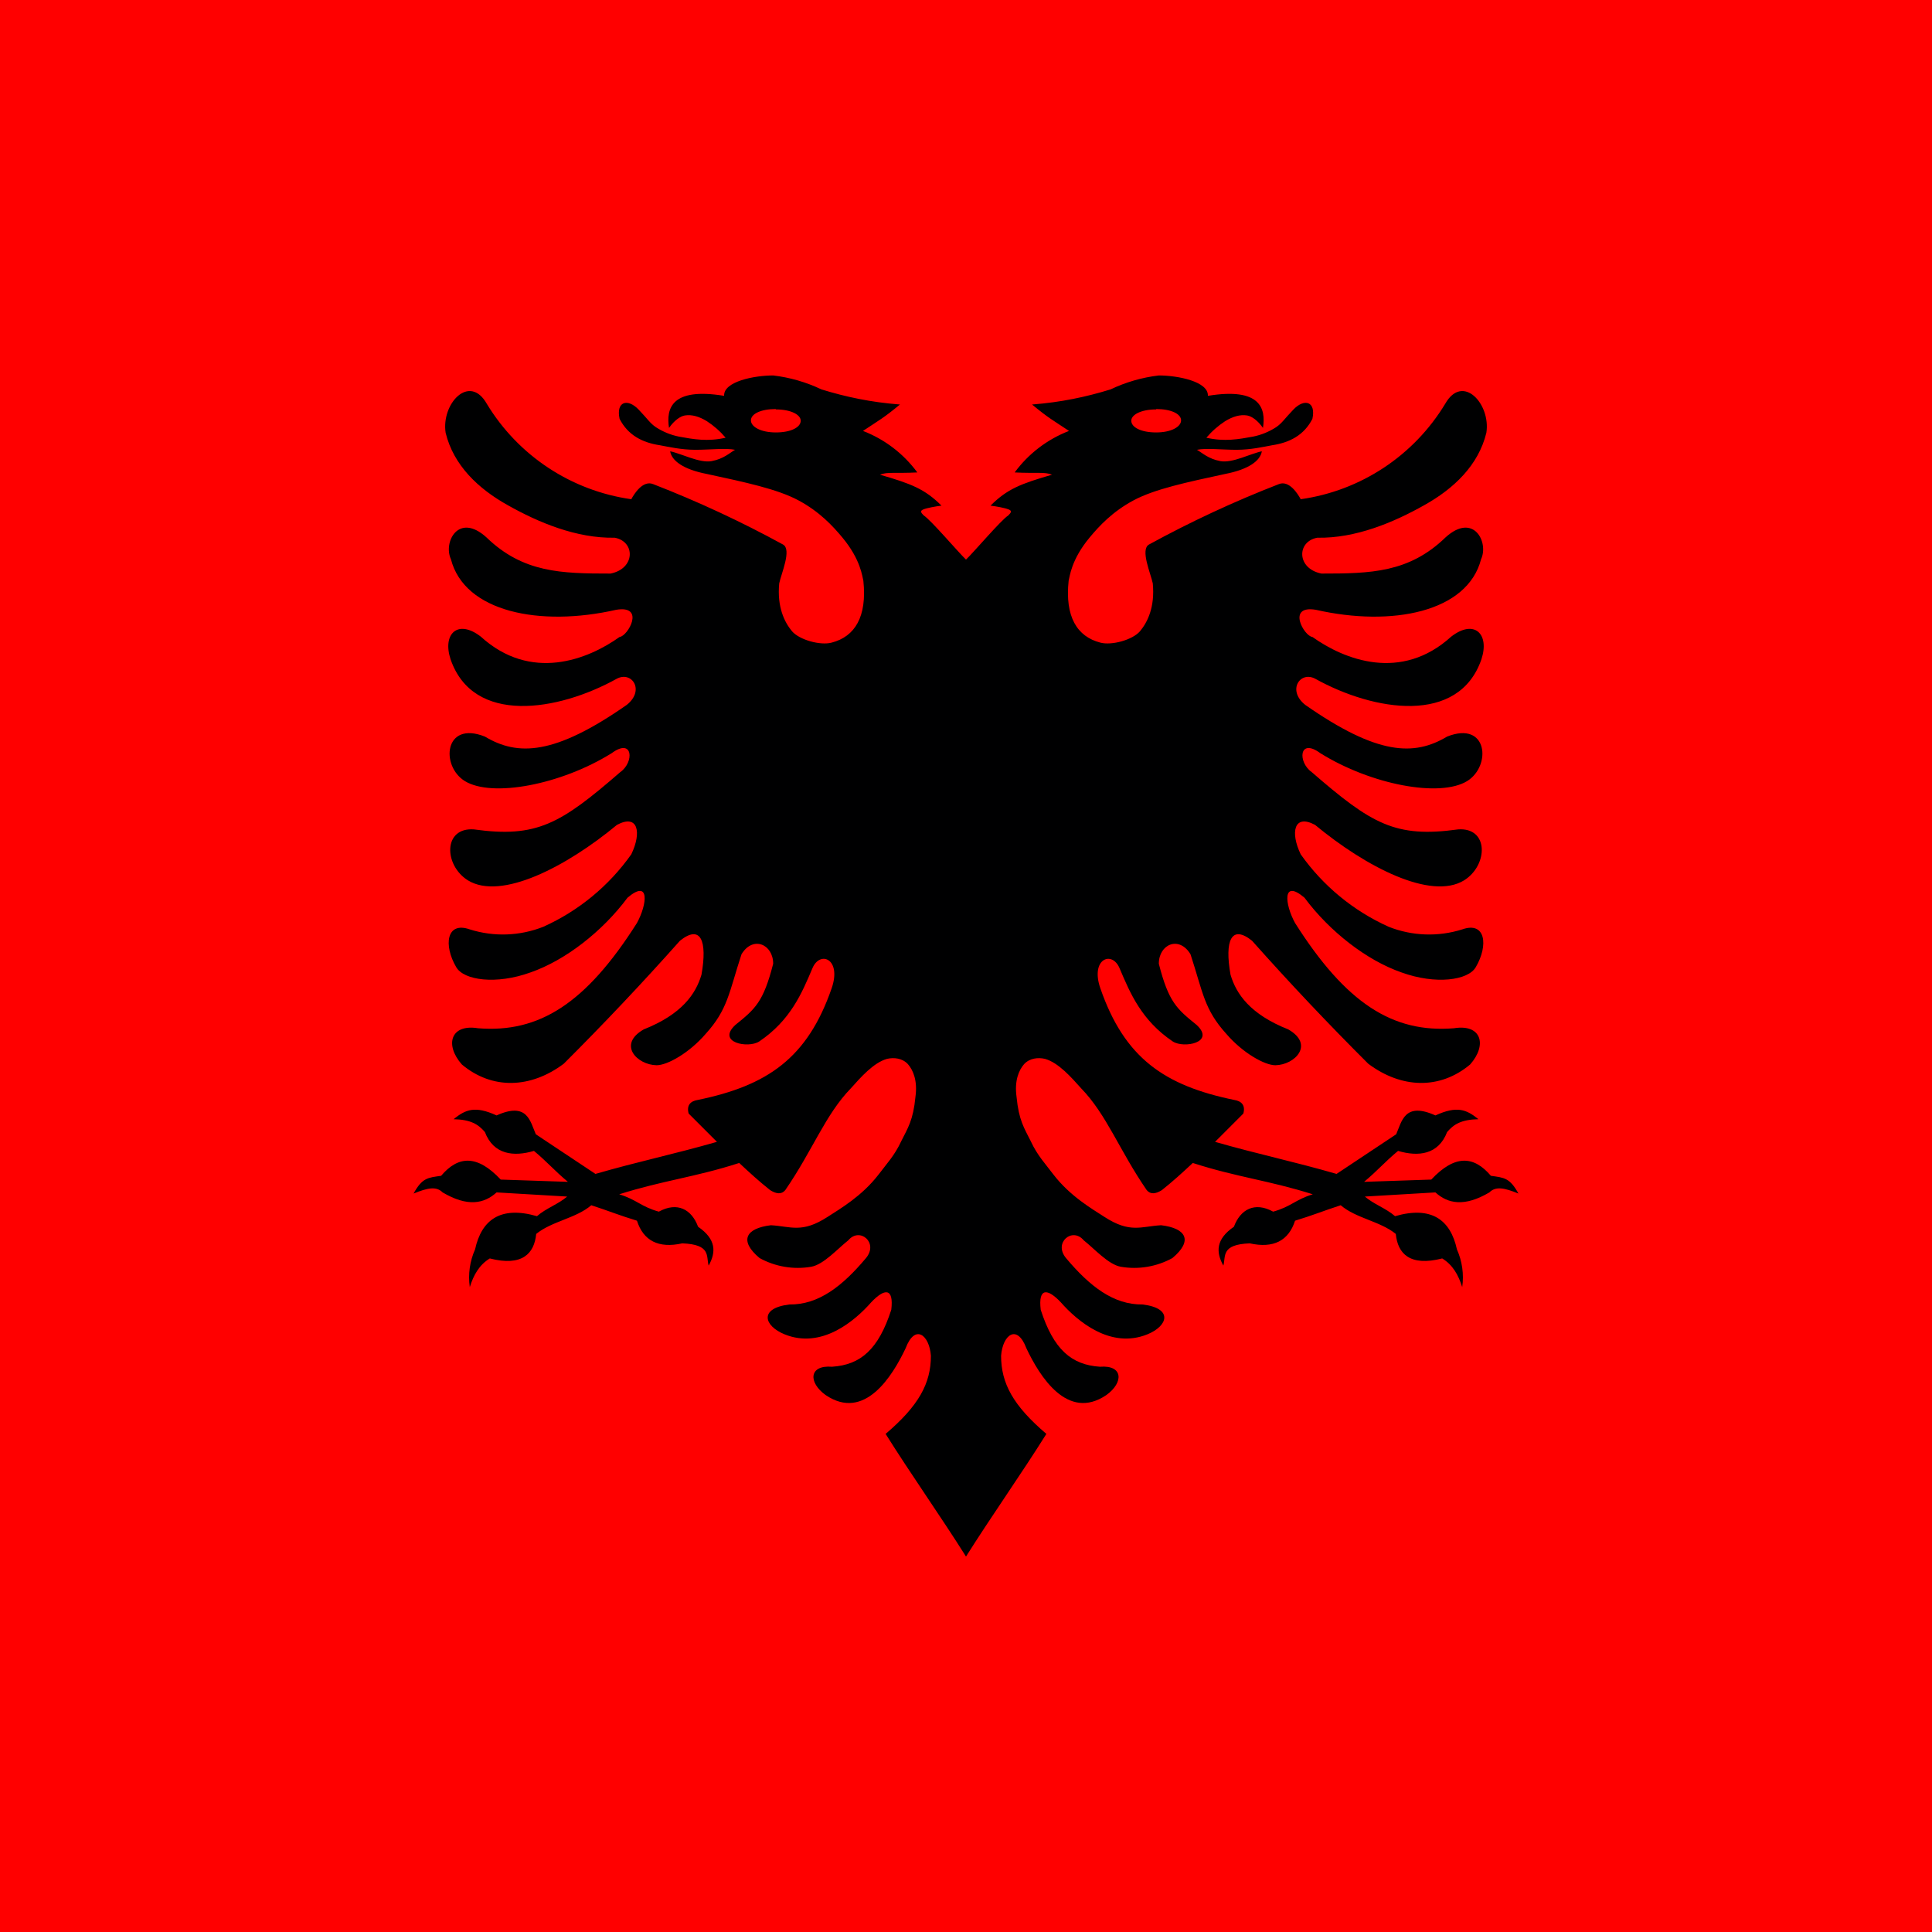
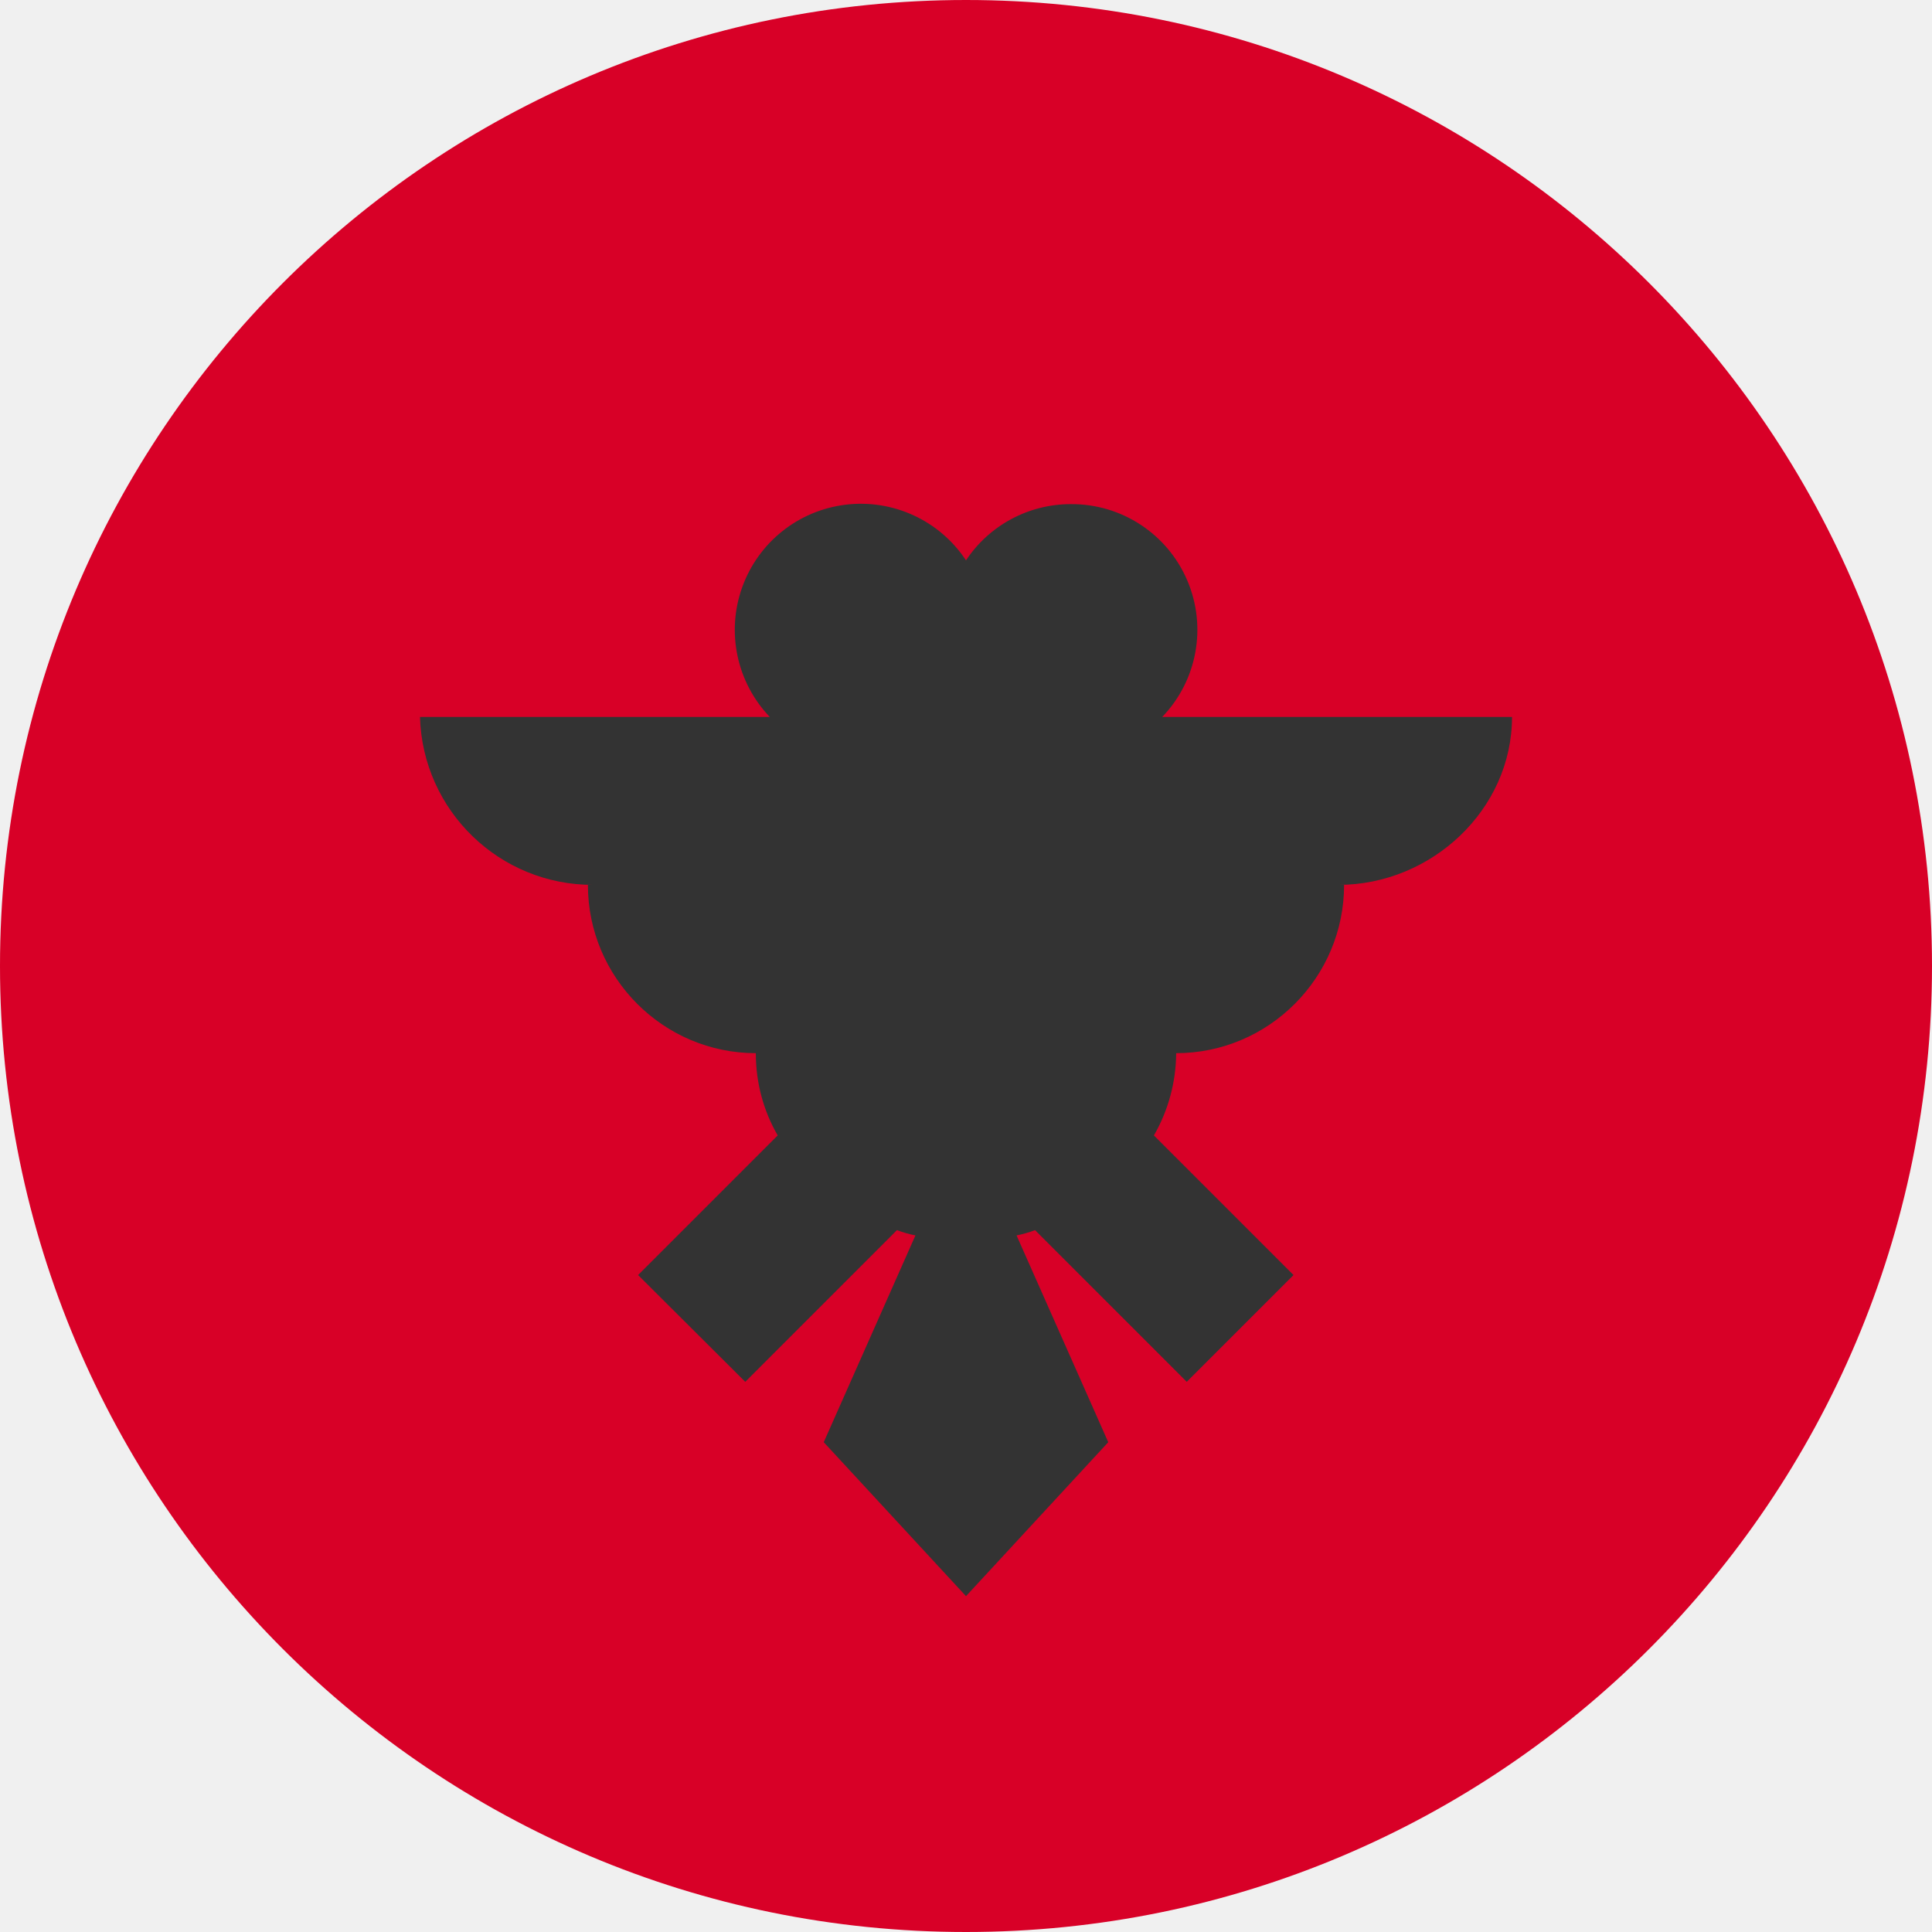
- <svg xmlns="http://www.w3.org/2000/svg" xmlns:xlink="http://www.w3.org/1999/xlink" id="flag-icons-al" viewBox="0 0 512 512">
-   <path fill="red" d="M0 0h512v512H0z" />
-   <path id="al-a" fill="#000001" d="M204.9 99.5c-5 0-13.2 1.6-13 5.4-14-2.3-15.4 3.4-14.6 8.5 1.4-2 3-3.1 4.2-3.3 1.9-.3 3.8.3 5.8 1.5a23 23 0 0 1 5 4.4c-4.8 1.1-8.6.4-12.4-.3a17.6 17.6 0 0 1-6.1-2.5c-1.6-1.1-2.1-2.1-4.6-4.7-2.9-3-6-2.1-5 2.5 2.2 4.3 6 6.3 10.7 7 2.2.4 5.6 1.2 9.4 1.2 3.8 0 8.1-.5 10.5 0-1.4.8-3 2.4-6.2 3-3.2.6-8-2-11-2.6.4 2.5 3.5 4.8 9.7 6 10.2 2.2 18.7 4 24.3 7 5.6 3 9.1 6.8 11.6 9.8 5 6 5.3 10.5 5.6 11.5 1 9.5-2.2 14.8-8.4 16.4-3 .8-8.5-.7-10.5-3-2-2.4-4-6.4-3.4-12.7.5-2.5 3.4-9 1-10.3a291.6 291.6 0 0 0-34.4-16c-2.7-1.1-5 2.5-5.8 4A53.5 53.5 0 0 1 129 107c-4.6-8.1-12.1 0-10.9 7.7 2.1 8.6 8.6 14.8 16.5 19.2 8 4.5 18.1 8.8 28.3 8.6 5.5 1 5.5 8.2-1.1 9.5-13 0-23.2-.2-32.9-9.6-7.4-6.7-11.5 1.3-9.4 5.8 3.6 14 23.6 18 43.8 13.4 7.8-1.3 3.1 7 .9 7.2-8.4 6-23.5 12-36.8-.1-6.1-4.7-10.2-.7-8 6 6 17.5 28.5 13.8 44 5.2 4-2.2 7.6 3 2.7 6.9-19.2 13.4-28.9 13.6-37.6 8.4-10.8-4.3-11.8 7.8-5.3 11.8 7.2 4.4 25.4 1 38.9-7.4 5.7-4.2 6 2.4 2.3 5-15.9 13.8-22.2 17.5-38.8 15.2-8.2-.6-8 9.5-1.6 13.5 8.8 5.4 26.1-3.6 39.5-14.7 5.6-3 6.6 2 3.8 7.8a57.4 57.4 0 0 1-23.3 19.2 29.1 29.1 0 0 1-19.5.7c-6.2-2.2-7 4.2-3.6 10 2 3.5 10.6 4.7 19.7 1.4 9.2-3.2 19-10.8 25.7-19.8 6-5.1 5.2 1.8 2.5 6.7-13.5 21.3-25.9 29.2-42.1 27.9-7.3-1.2-8.9 4.4-4.3 9.6 8 6.7 18.2 6.4 27-.2a751 751 0 0 0 30.8-32.6c5.5-4.4 7.3 0 5.7 9-1.5 5.1-5.2 10.5-15.3 14.5-7 4-1.8 9.4 3.4 9.5 2.9 0 8.7-3.3 13-8.3 5.9-6.5 6.2-11 9.5-21.1 3-5 8.4-2.7 8.4 2.5-2.6 10.2-4.8 12-10 16.2-5.1 4.7 3.4 6.3 6.3 4.4 8.3-5.6 11.3-12.8 14.1-19.4 2-4.8 7.8-2.5 5.1 5.3-6.4 18.5-17 25.8-35.5 29.6-1.9.3-3 1.4-2.4 3.6l7.5 7.5c-11.5 3.3-20.8 5.2-32.2 8.5L142 300.6c-1.5-3.4-2.2-8.7-10.4-5-5.7-2.6-8.2-1.6-11.4 1 4.5.1 6.5 1.3 8.3 3.4 2.3 6 7.6 6.6 13 5 3.5 2.9 5.4 5.2 9 8.2l-17.8-.6c-6.3-6.7-11.3-6.3-15.8-1-3.5.5-5 .5-7.3 4.7 3.7-1.5 6-2 7.7-.3 6.6 3.9 11 3 14.3 0l18.7 1.1c-2.3 2-5.6 3.1-8 5.2-9.7-2.8-14.7 1-16.4 8.8a18.2 18.2 0 0 0-1.4 10c1-3.2 2.5-5.9 5.3-7.6 8.6 2.2 11.8-1.3 12.3-6.5 4.2-3.4 10.5-4.1 14.6-7.6 4.9 1.6 7.2 2.6 12.1 4.1 1.7 5.3 5.7 7.4 12 6 7.7.3 6.3 3.4 7 5.9 2-3.6 2-7-2.8-10.3-1.7-4.6-5.5-6.7-10.4-4-4.7-1.3-5.9-3.2-10.5-4.6 11.7-3.7 20-4.5 31.8-8.3 3 2.8 5.2 4.8 8.2 7.2 1.6 1 3 1.2 4 0 7.3-10.6 10.6-20 17.4-27 2.6-2.9 6-6.8 9.6-7.8 1.8-.4 4-.2 5.5 1.4 1.4 1.6 2.6 4.4 2 8.7-.6 6.2-2 8.2-3.8 11.8-1.7 3.7-3.9 6-6 8.8-4.4 5.7-10.1 9-13.5 11.2-6.8 4.4-9.7 2.5-15 2.2-6.7.8-8.5 4.1-3 8.7a21 21 0 0 0 13.7 2.3c3.3-.6 7-4.8 9.8-7 3-3.6 8.1.6 4.7 4.7-6.3 7.5-12.6 12.4-20.3 12.3-8.2 1-6.7 5.7-1.3 7.9 9.8 4 18.6-3.5 23-8.5 3.5-3.7 6-3.9 5.3 2-3.4 10.5-8.1 14.6-15.7 15.1-6.2-.5-6.3 4.2-1.7 7.5 10.3 7 17.7-5 21.2-12.4 2.5-6.6 6.3-3.5 6.7 2 0 7.3-3.2 13.2-12 20.7 6.7 10.7 14.5 21.7 21.3 32.5l20.5-228.2-20.5-36c-2.1-2-9.3-10.5-11.2-11.7-.7-.7-1.1-1.2-.1-1.6 1-.4 3.2-.8 4.8-1-4.4-4.4-8-5.8-16.3-8.2 2-.8 4-.3 9.9-.6a32.3 32.3 0 0 0-14.4-11c4.5-3 5.3-3.3 9.8-7-7.7-.6-14.3-2-20.8-4a41 41 0 0 0-12.8-3.7m.7 9c4 0 6.6 1.4 6.6 3 0 1.7-2.5 3.1-6.6 3.1-4 0-6.6-1.5-6.6-3.2 0-1.7 2.6-3 6.6-3z" />
-   <use xlink:href="#al-a" width="100%" height="100%" transform="matrix(-1 0 0 1 512 0)" />
+ <svg xmlns="http://www.w3.org/2000/svg" width="512" height="512" viewBox="0 0 512 512">
+   <mask id="a">
+     <circle cx="256" cy="256" r="256" fill="#fff" />
+   </mask>
+   <g mask="url(#a)">
+     <path fill="#d80027" d="M0 0h512v512H0z" />
+     <path fill="#333" d="M400.7 190H308a33.3 33.3 0 0 0-24.2-56.4 33.3 33.3 0 0 0-27.8 14.9 33.4 33.4 0 1 0-52 41.5h-92.7a45.8 45.8 0 0 0 46 44.5h-1.5c0 24.6 20 44.6 44.5 44.6 0 8 2.1 15.4 5.8 21.8l-37 37 28.4 28.3 40.2-40.2a30.5 30.5 0 0 0 4.9 1.4l-24.3 54.8L256 423l37.7-40.8-24.3-54.8a30.4 30.4 0 0 0 4.9-1.4l40.2 40.2 28.3-28.3-37-37a44.2 44.2 0 0 0 5.9-21.8c24.5 0 44.5-20 44.5-44.6h-1.5c24.6 0 46-19.9 46-44.5z" />
+   </g>
</svg>
